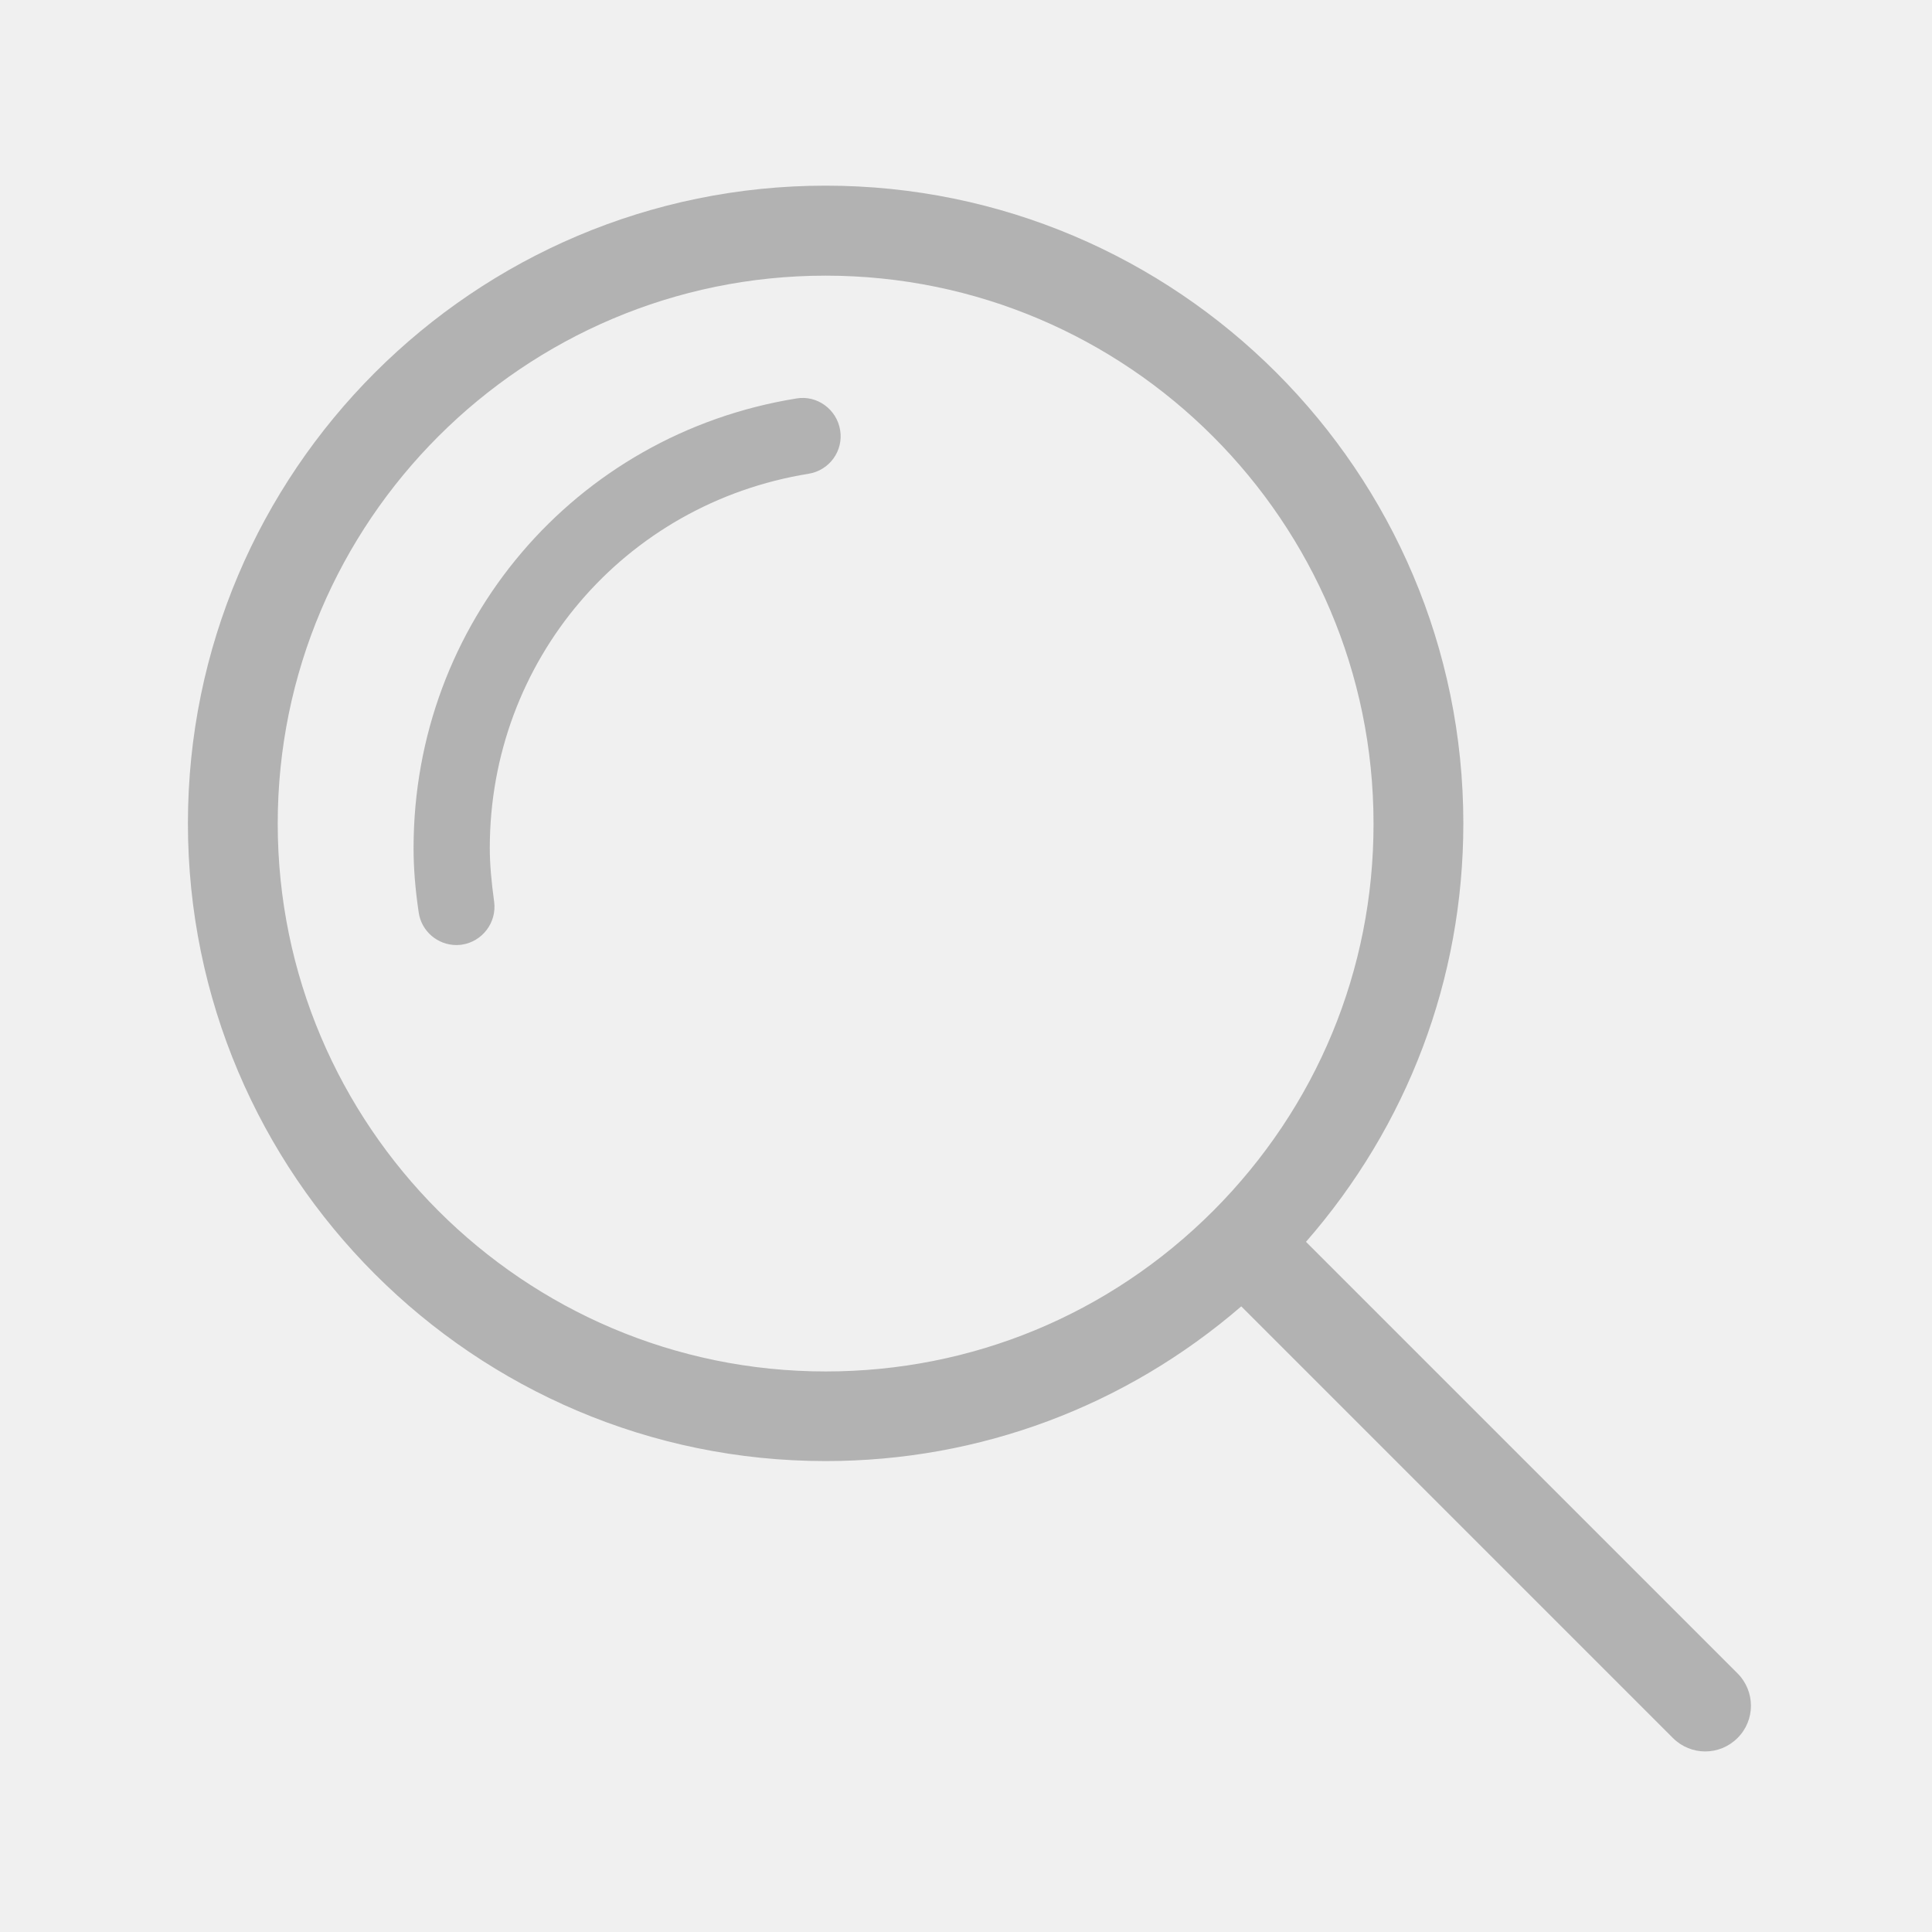
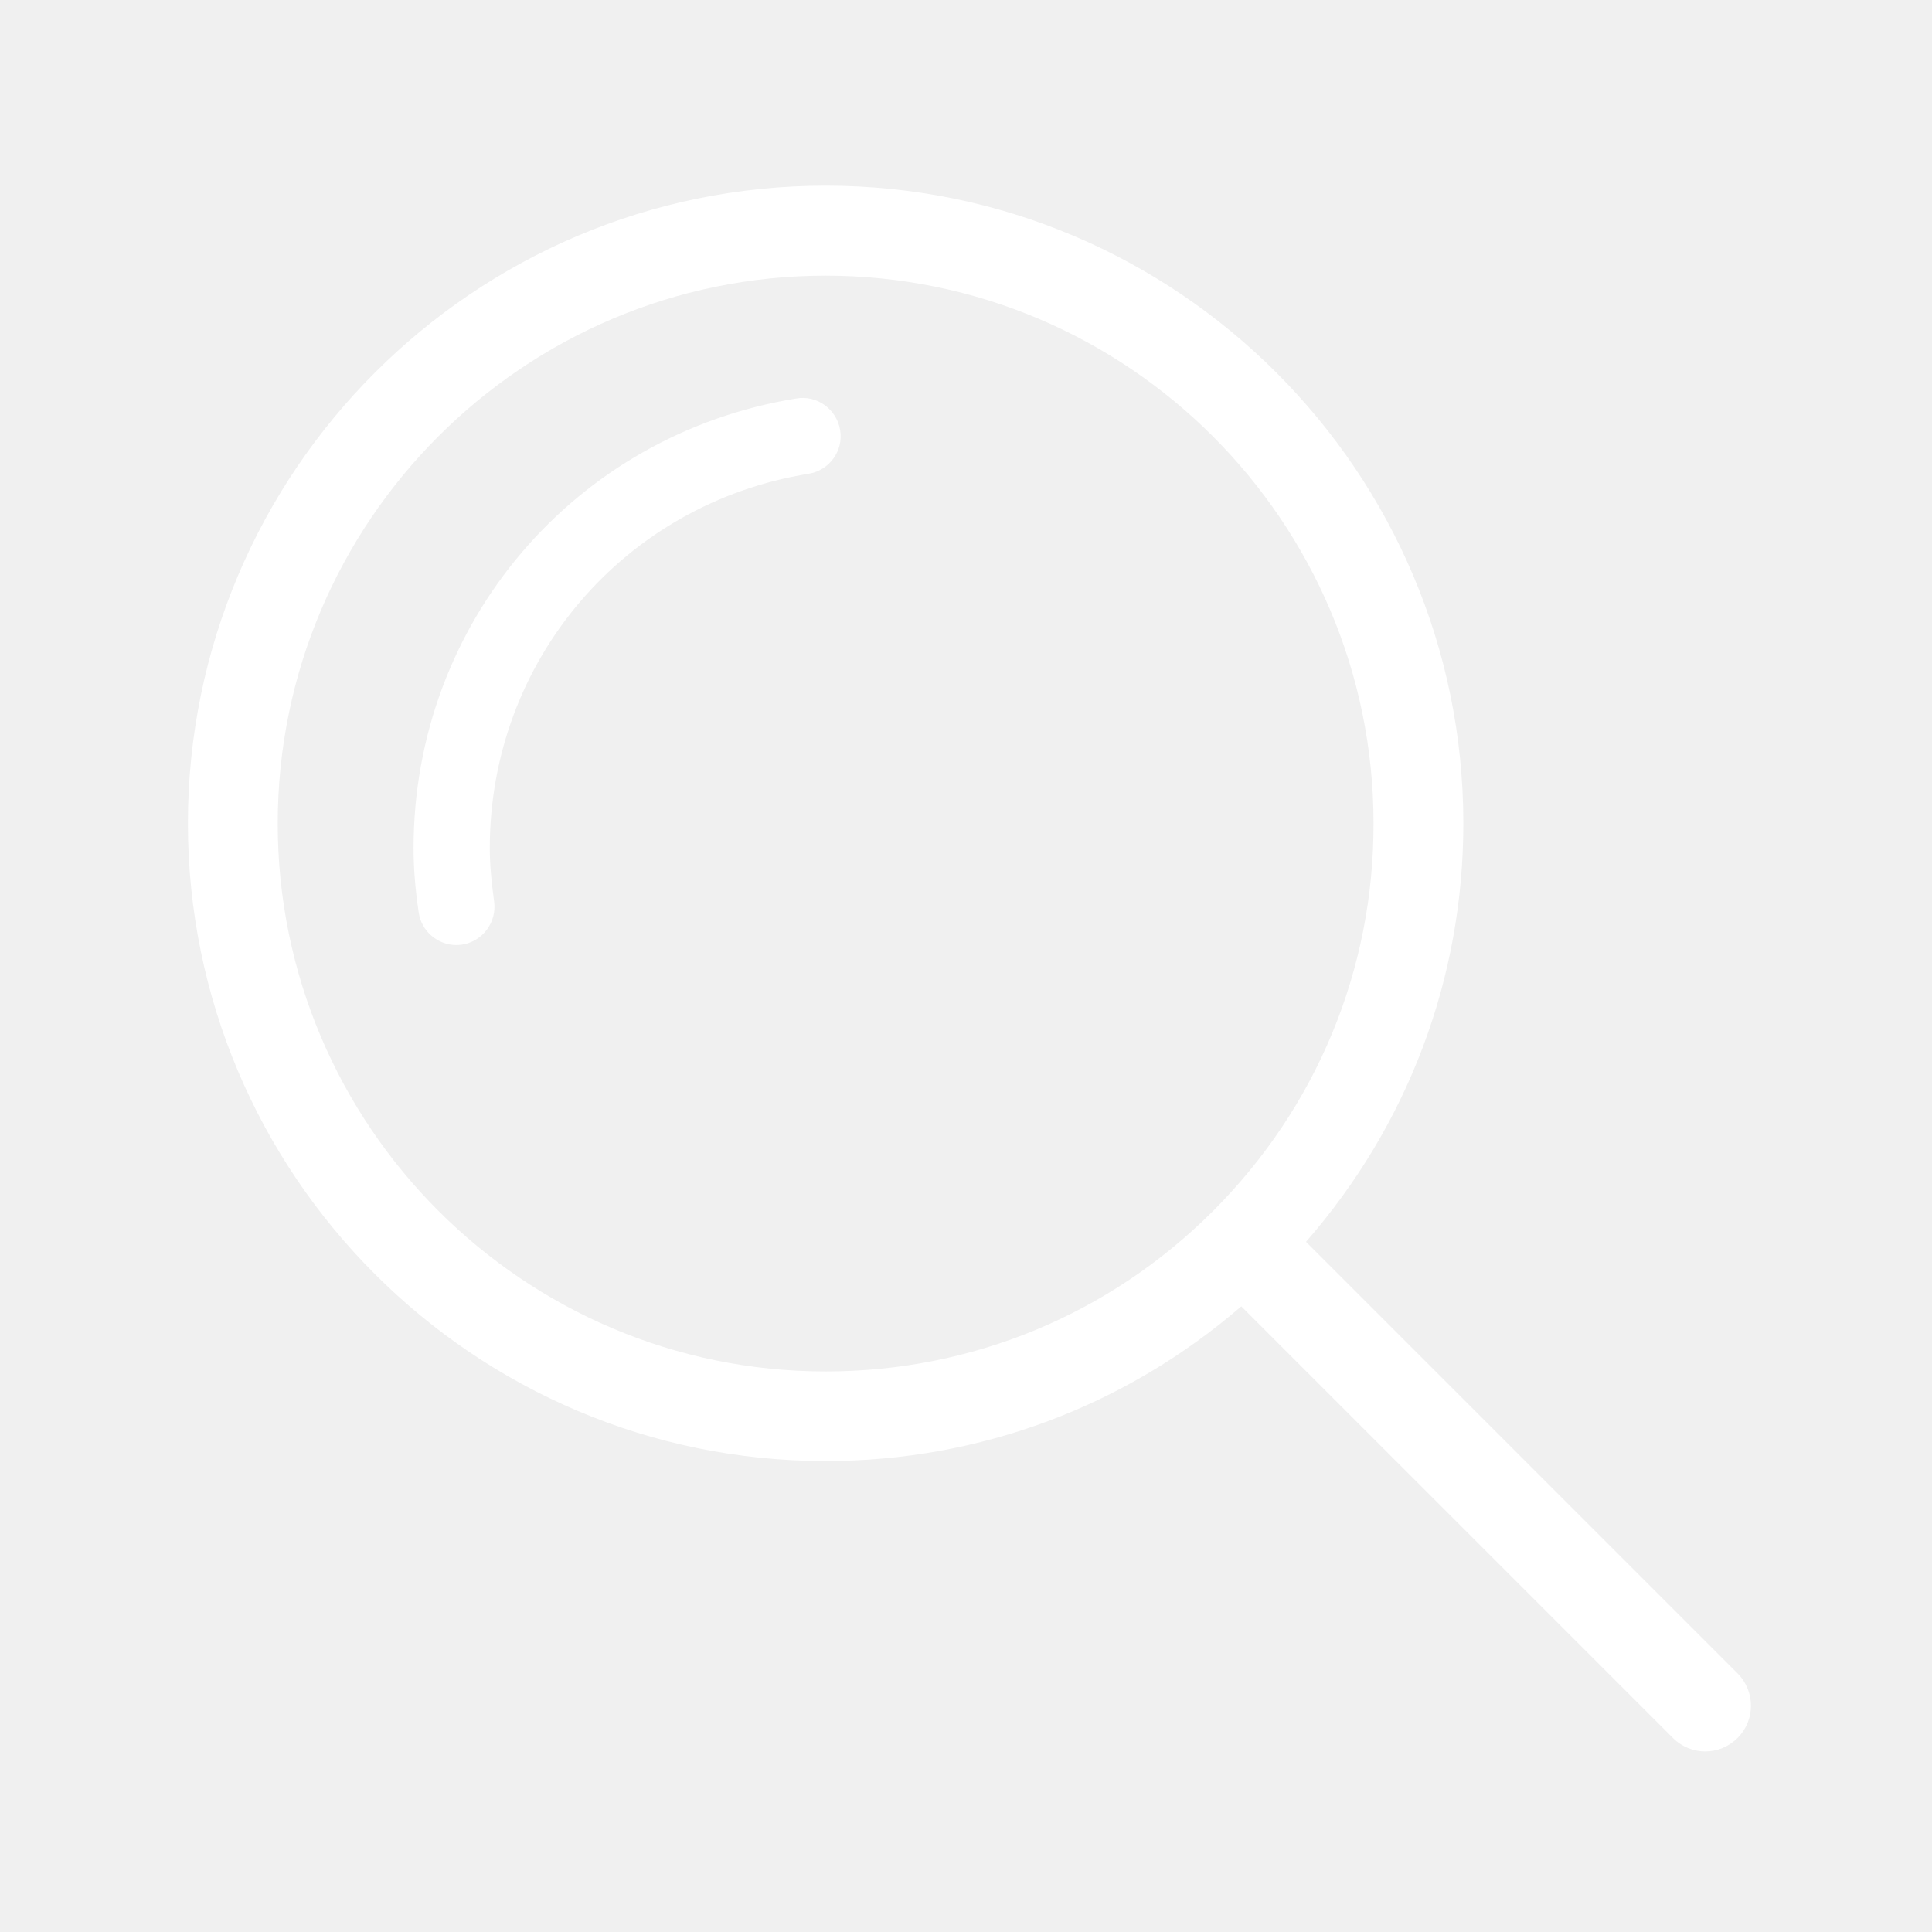
<svg xmlns="http://www.w3.org/2000/svg" style="" viewBox="0 0 1024 1024" version="1.1">
-   <path d="M422.1 211.2c-117.6 19-202.9 119.2-202.9 238.3 0 10.3 0.8 21.1 2.7 34 1.4 10.1 10.1 17.4 20 17.4 0.9 0 1.9-0.1 2.8-0.2 11-1.6 18.7-11.8 17.2-22.8s-2.3-20-2.3-28.4c0-99.2 71.1-182.6 169-198.4 11-1.8 18.5-12.1 16.7-23.1-1.8-11.1-12.3-18.7-23.2-16.8zM921 887L692.2 658.2c53.8-61.6 83.4-139.3 83.4-221.8 0-186.4-151.6-338-338-338s-338 151.6-338 338 151.6 338 338 338c81.8 0 159-29.1 220.3-82l228.8 228.8c4.7 4.7 10.9 7.1 17.1 7.1s12.4-2.4 17.1-7.1c9.5-9.4 9.5-24.7 0.1-34.2zM643 641.8c-54.9 54.9-127.8 85.1-205.4 85.1-160.2 0-290.4-130.3-290.4-290.4 0-160.1 130.3-290.4 290.4-290.4 160.1 0 290.4 130.3 290.4 290.4 0.1 77.5-30.2 150.4-85 205.3z" fill="#b2b2b2" />
+   <path d="M422.1 211.2c-117.6 19-202.9 119.2-202.9 238.3 0 10.3 0.8 21.1 2.7 34 1.4 10.1 10.1 17.4 20 17.4 0.9 0 1.9-0.1 2.8-0.2 11-1.6 18.7-11.8 17.2-22.8s-2.3-20-2.3-28.4c0-99.2 71.1-182.6 169-198.4 11-1.8 18.5-12.1 16.7-23.1-1.8-11.1-12.3-18.7-23.2-16.8zM921 887L692.2 658.2c53.8-61.6 83.4-139.3 83.4-221.8 0-186.4-151.6-338-338-338s-338 151.6-338 338 151.6 338 338 338c81.8 0 159-29.1 220.3-82l228.8 228.8c4.7 4.7 10.9 7.1 17.1 7.1s12.4-2.4 17.1-7.1c9.5-9.4 9.5-24.7 0.1-34.2zM643 641.8c-54.9 54.9-127.8 85.1-205.4 85.1-160.2 0-290.4-130.3-290.4-290.4 0-160.1 130.3-290.4 290.4-290.4 160.1 0 290.4 130.3 290.4 290.4 0.1 77.5-30.2 150.4-85 205.3z" fill="#fff" />
</svg>
